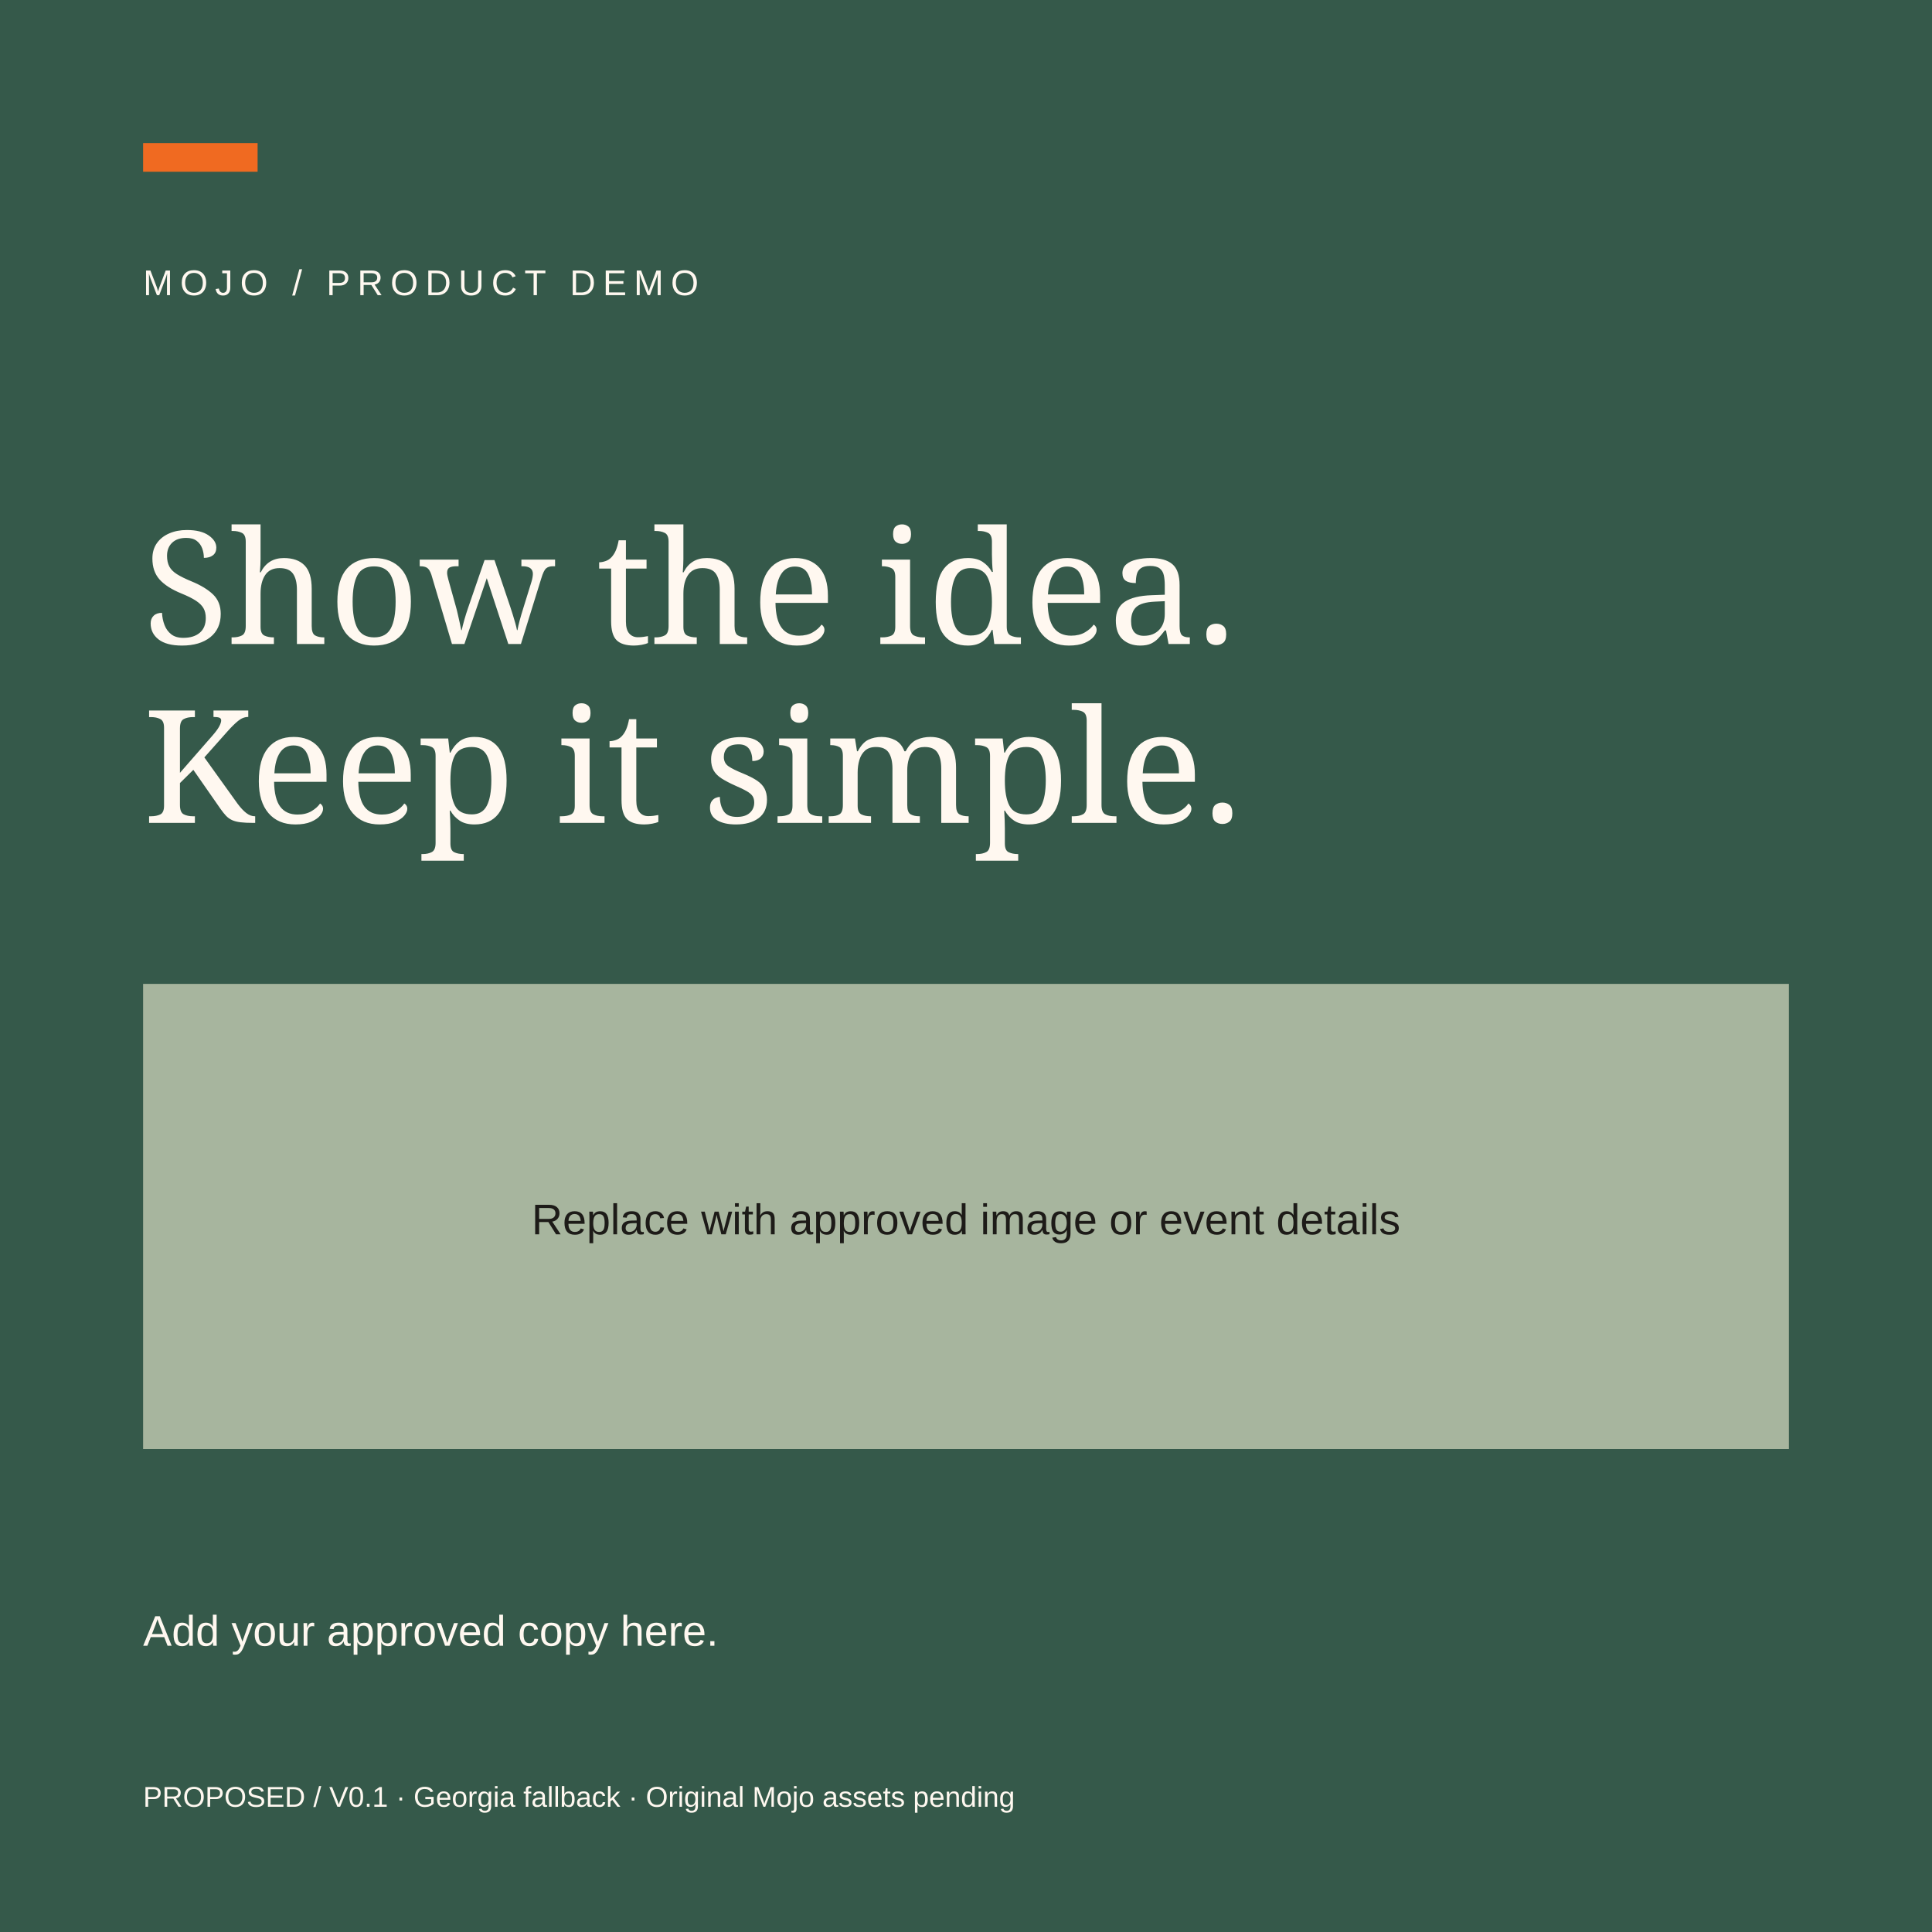
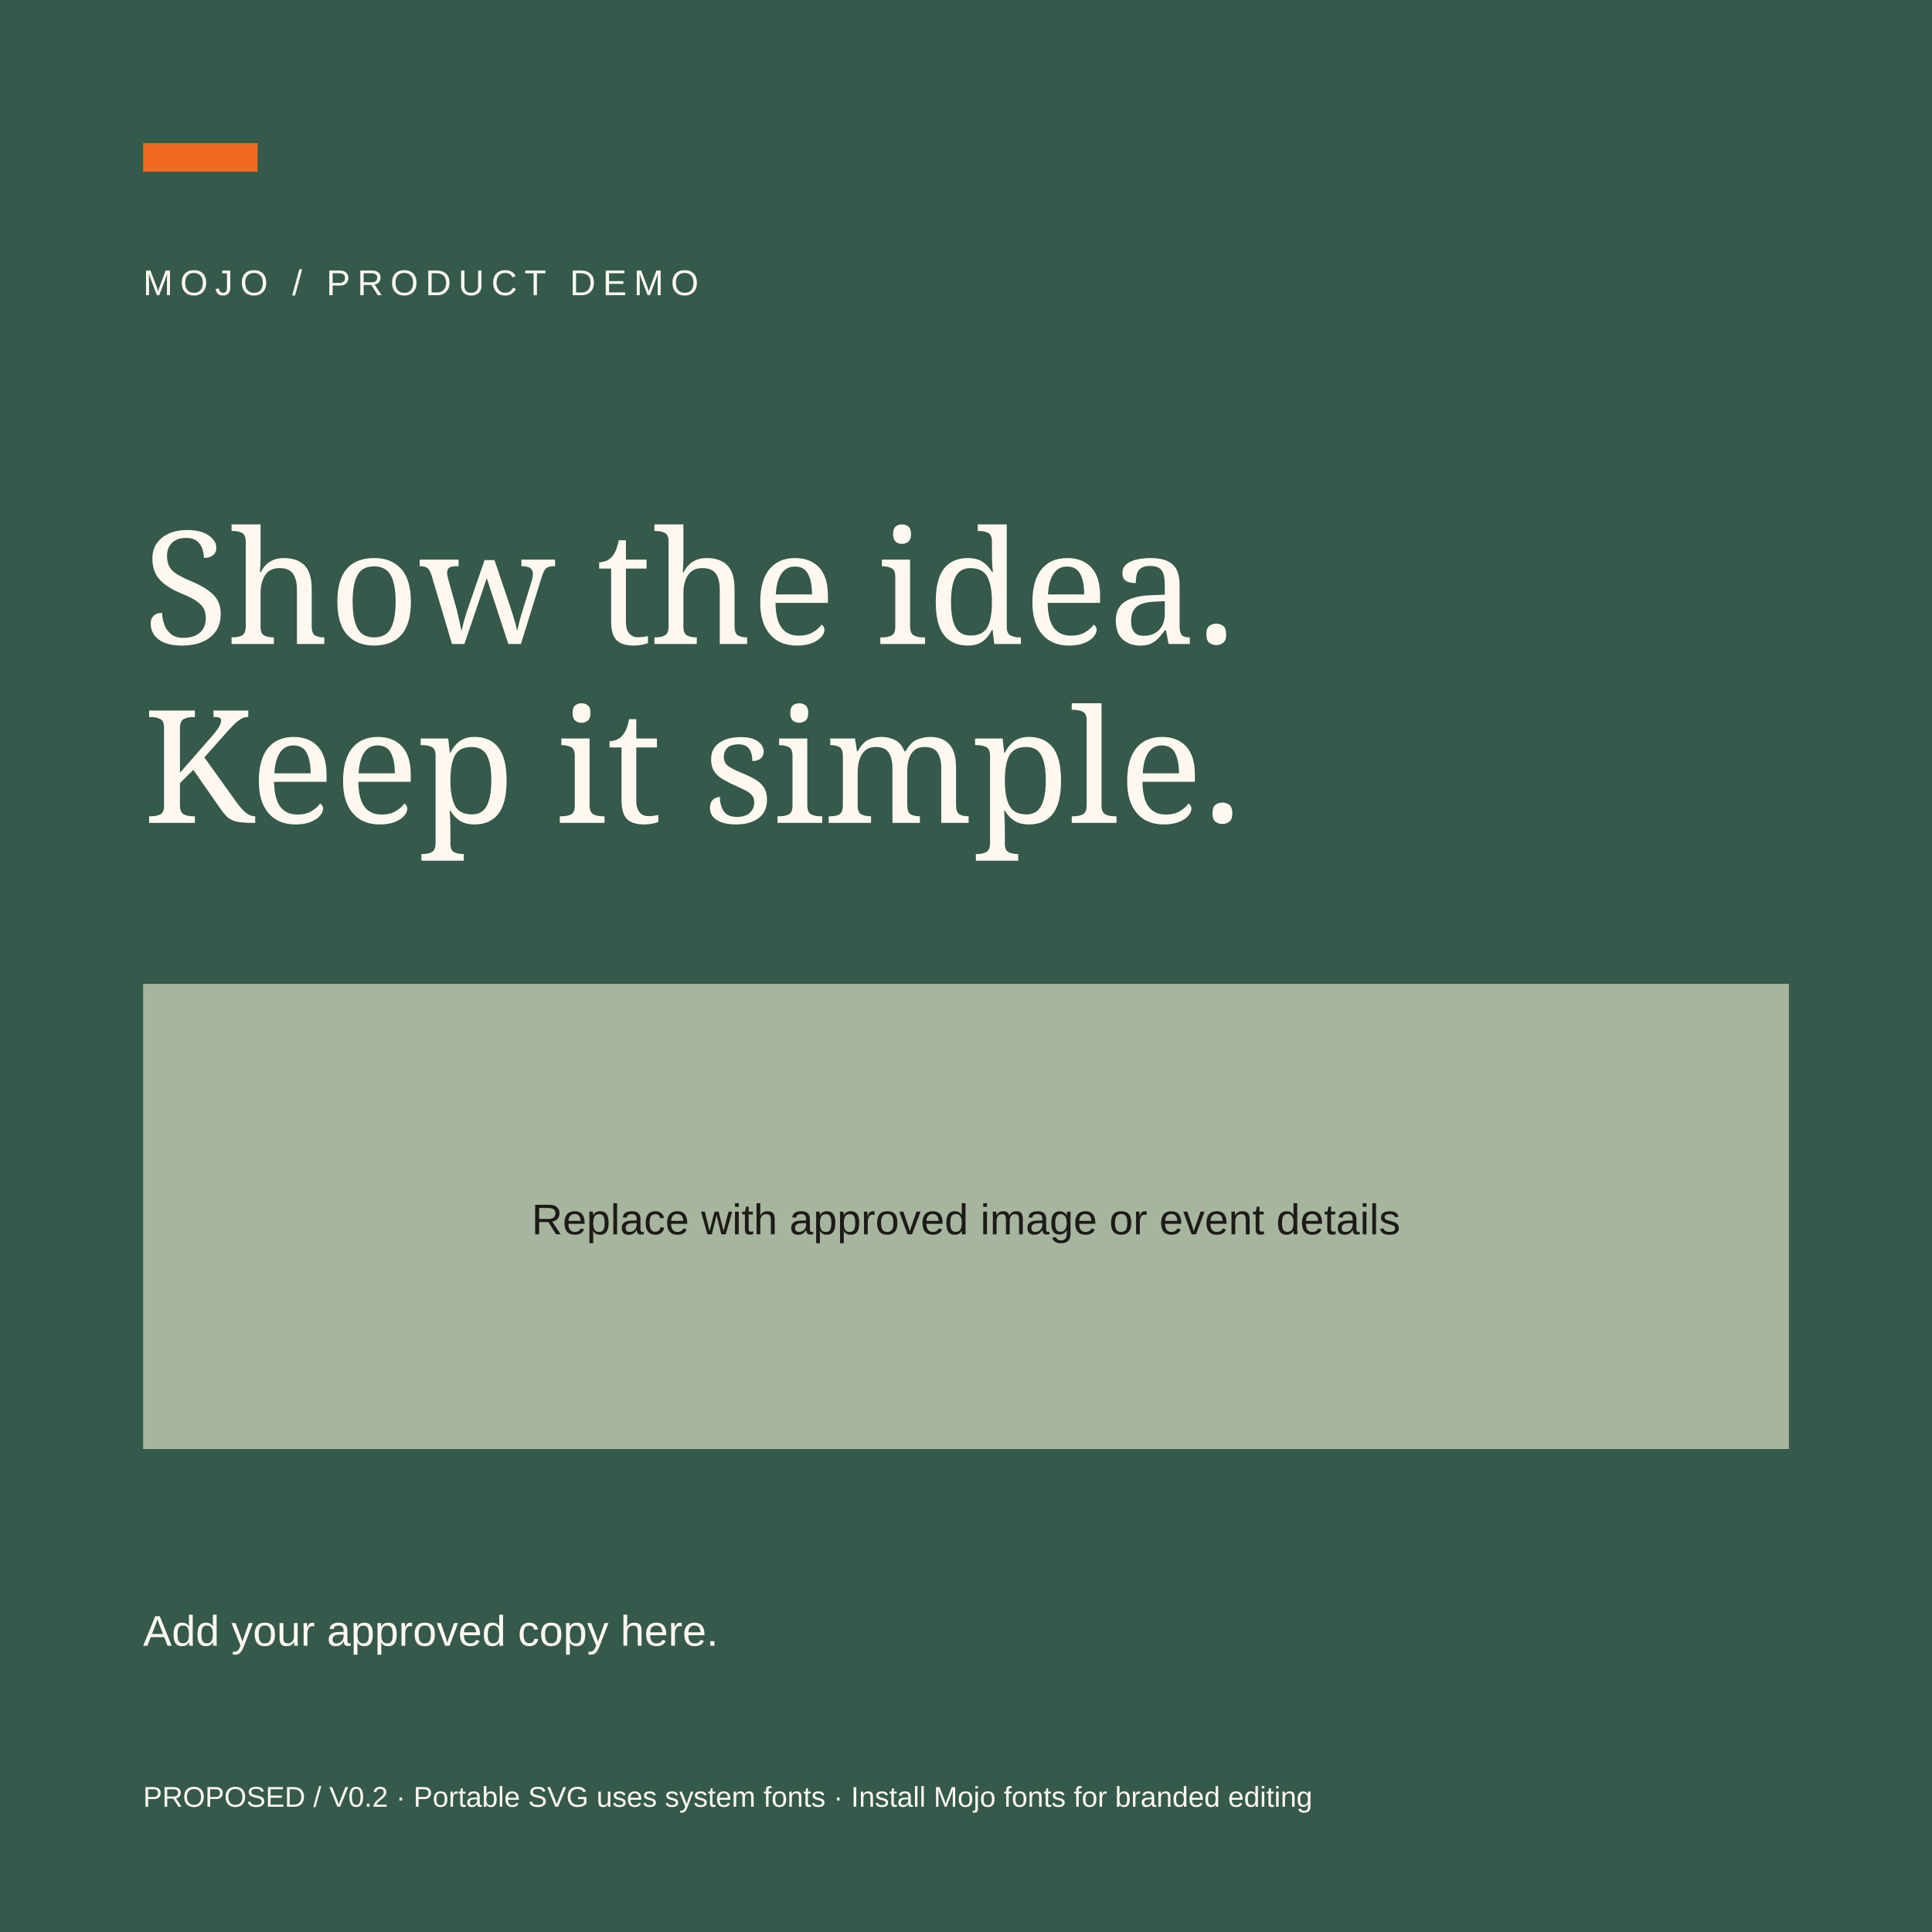
<svg xmlns="http://www.w3.org/2000/svg" width="1080" height="1080" viewBox="0 0 1080 1080">
  <rect width="1080" height="1080" fill="#35594A" />
  <rect x="80" y="80" width="64" height="16" fill="#F06A21" />
  <text x="80" y="165" font-family="Arial,sans-serif" font-size="20" letter-spacing="4" fill="#FFF8F0">MOJO / PRODUCT DEMO</text>
  <text x="80" y="360" font-family="Georgia,serif" font-size="88" fill="#FFF8F0">
    <tspan x="80" dy="0">Show the idea.</tspan>
    <tspan x="80" dy="100">Keep it simple.</tspan>
  </text>
  <rect x="80" y="550" width="920" height="260" fill="#A7B59E" />
  <text x="540" y="690" text-anchor="middle" font-family="Arial,sans-serif" font-size="24" fill="#1D1B18">Replace with approved image or event details</text>
  <text x="80" y="920" font-family="Arial,sans-serif" font-size="24" fill="#FFF8F0">Add your approved copy here.</text>
-   <text x="80" y="1010" font-family="Arial,sans-serif" font-size="16" fill="#FFF8F0">PROPOSED / V0.1 · Georgia fallback · Original Mojo assets pending</text>
+   <text x="80" y="1010" font-family="Arial,sans-serif" font-size="16" fill="#FFF8F0">PROPOSED / V0.2 · Portable SVG uses system fonts · Install Mojo fonts for branded editing</text>
</svg>
